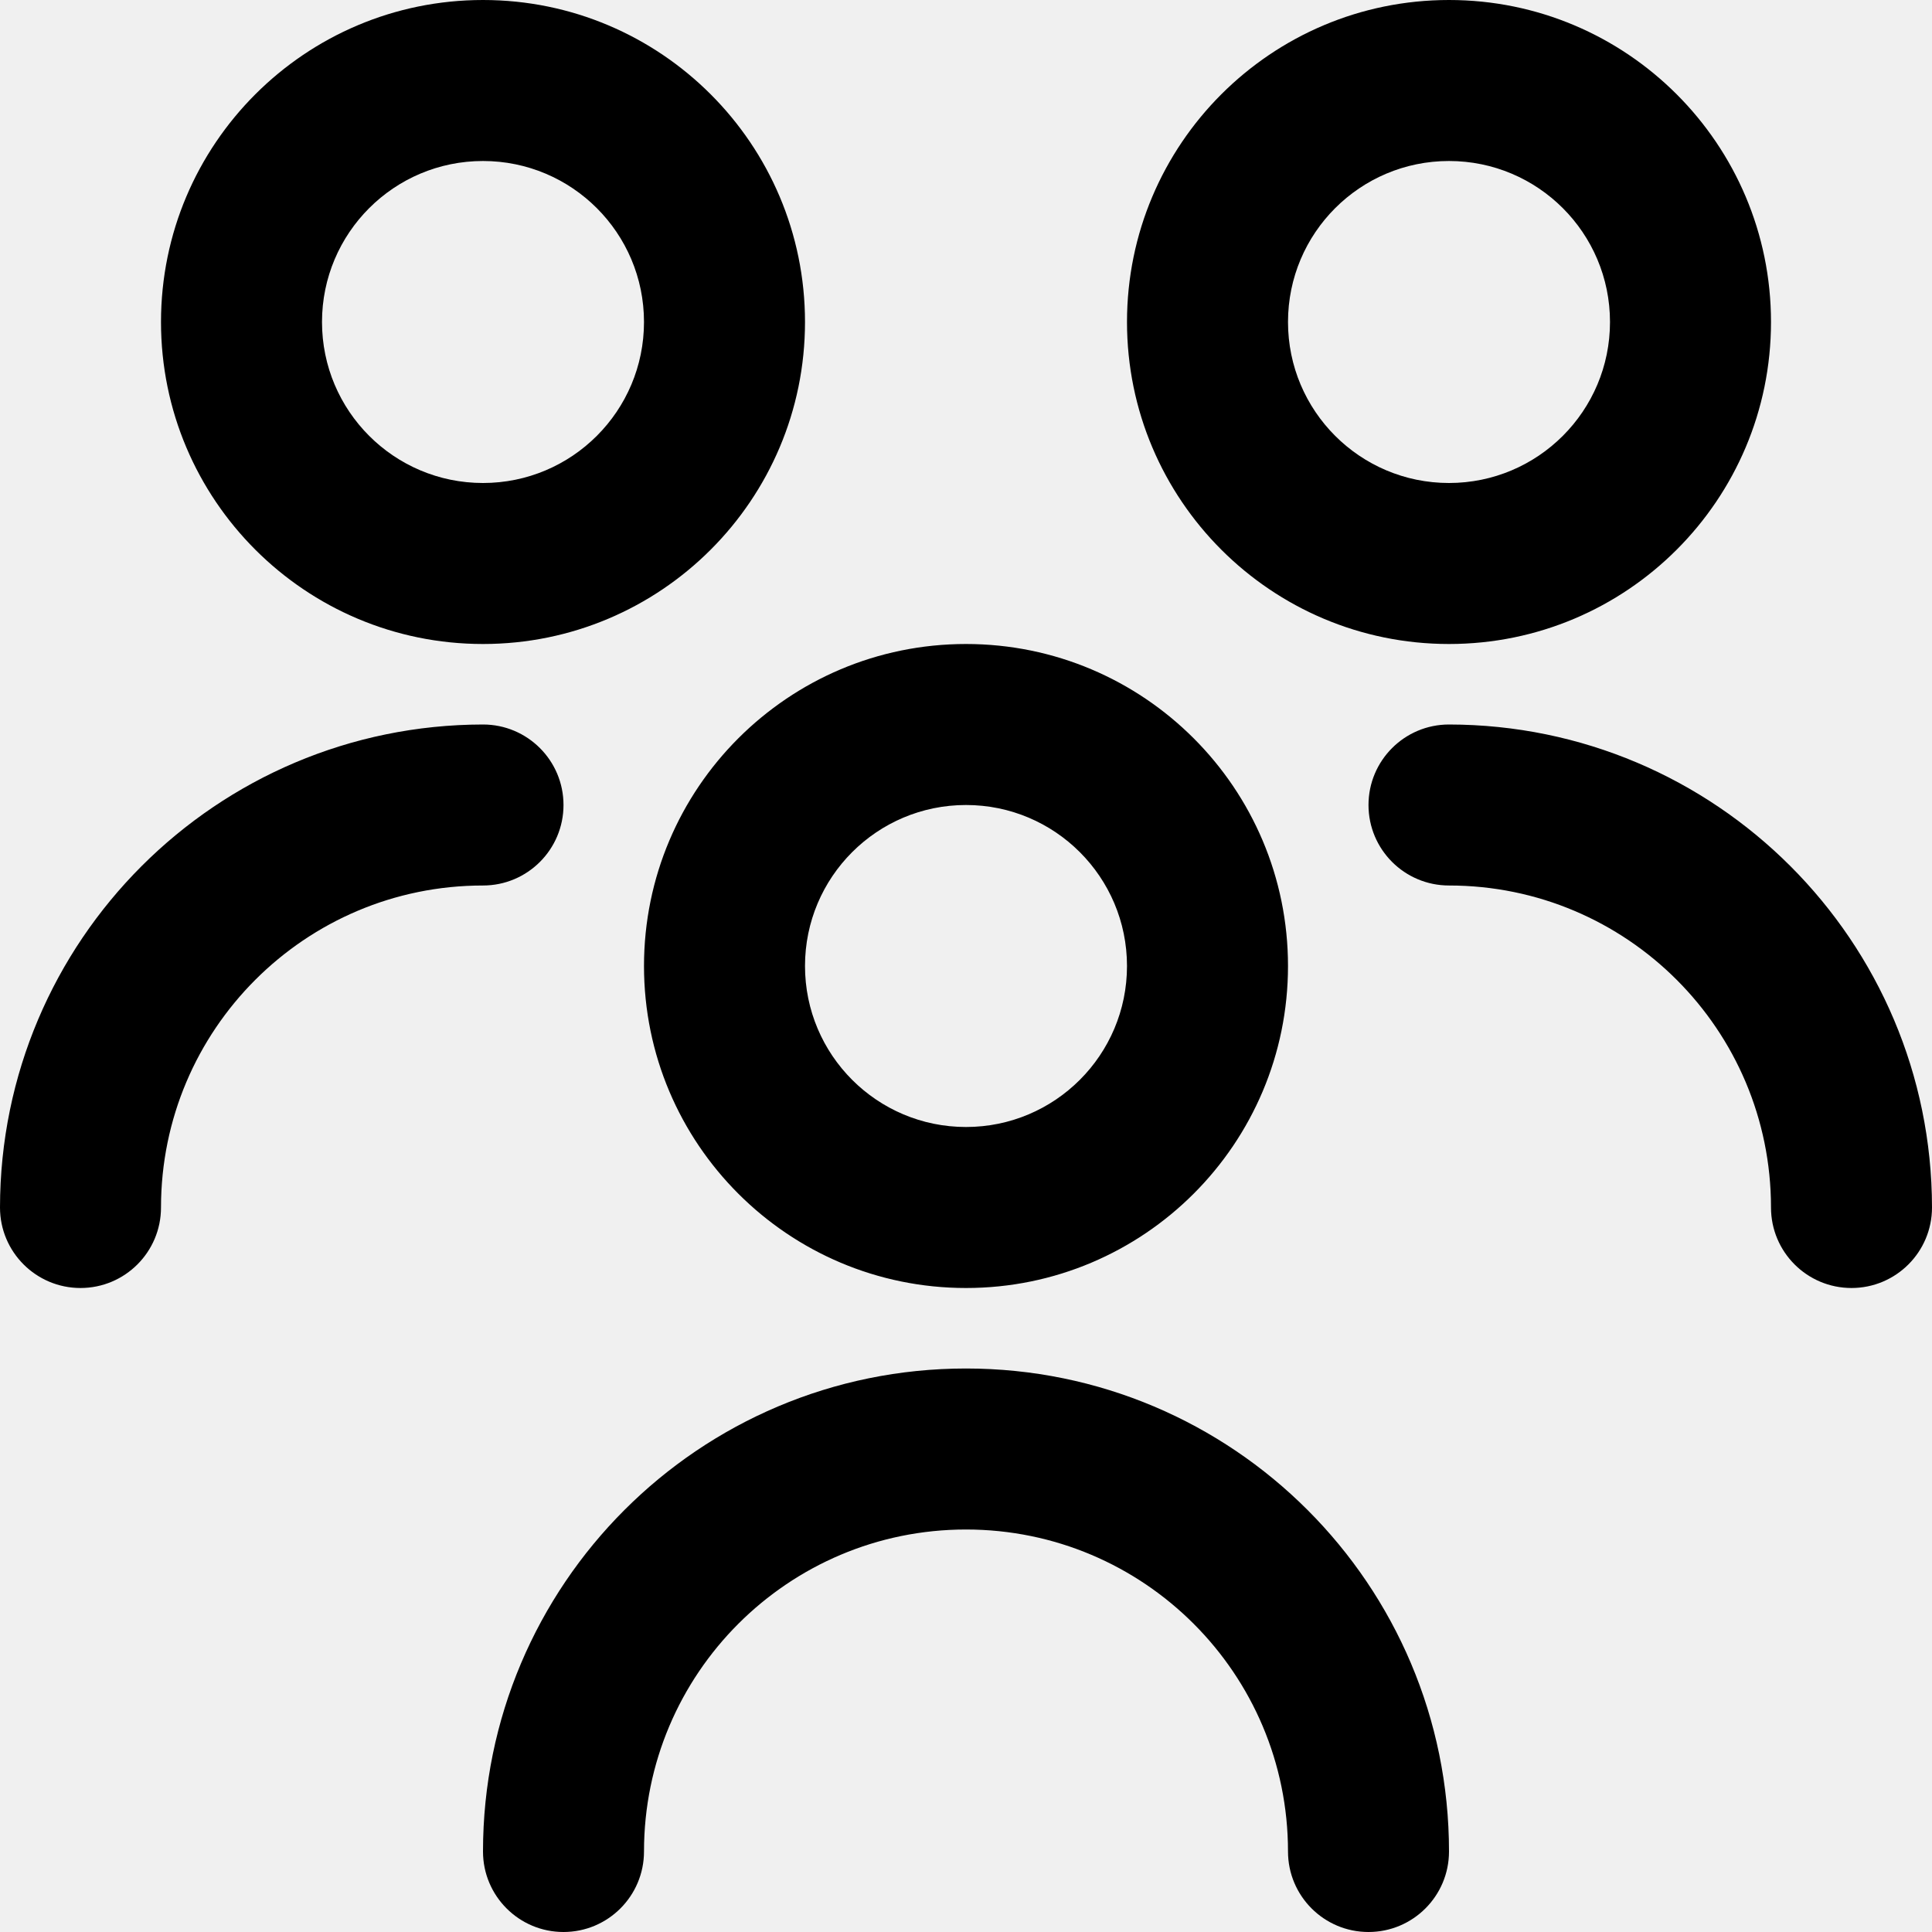
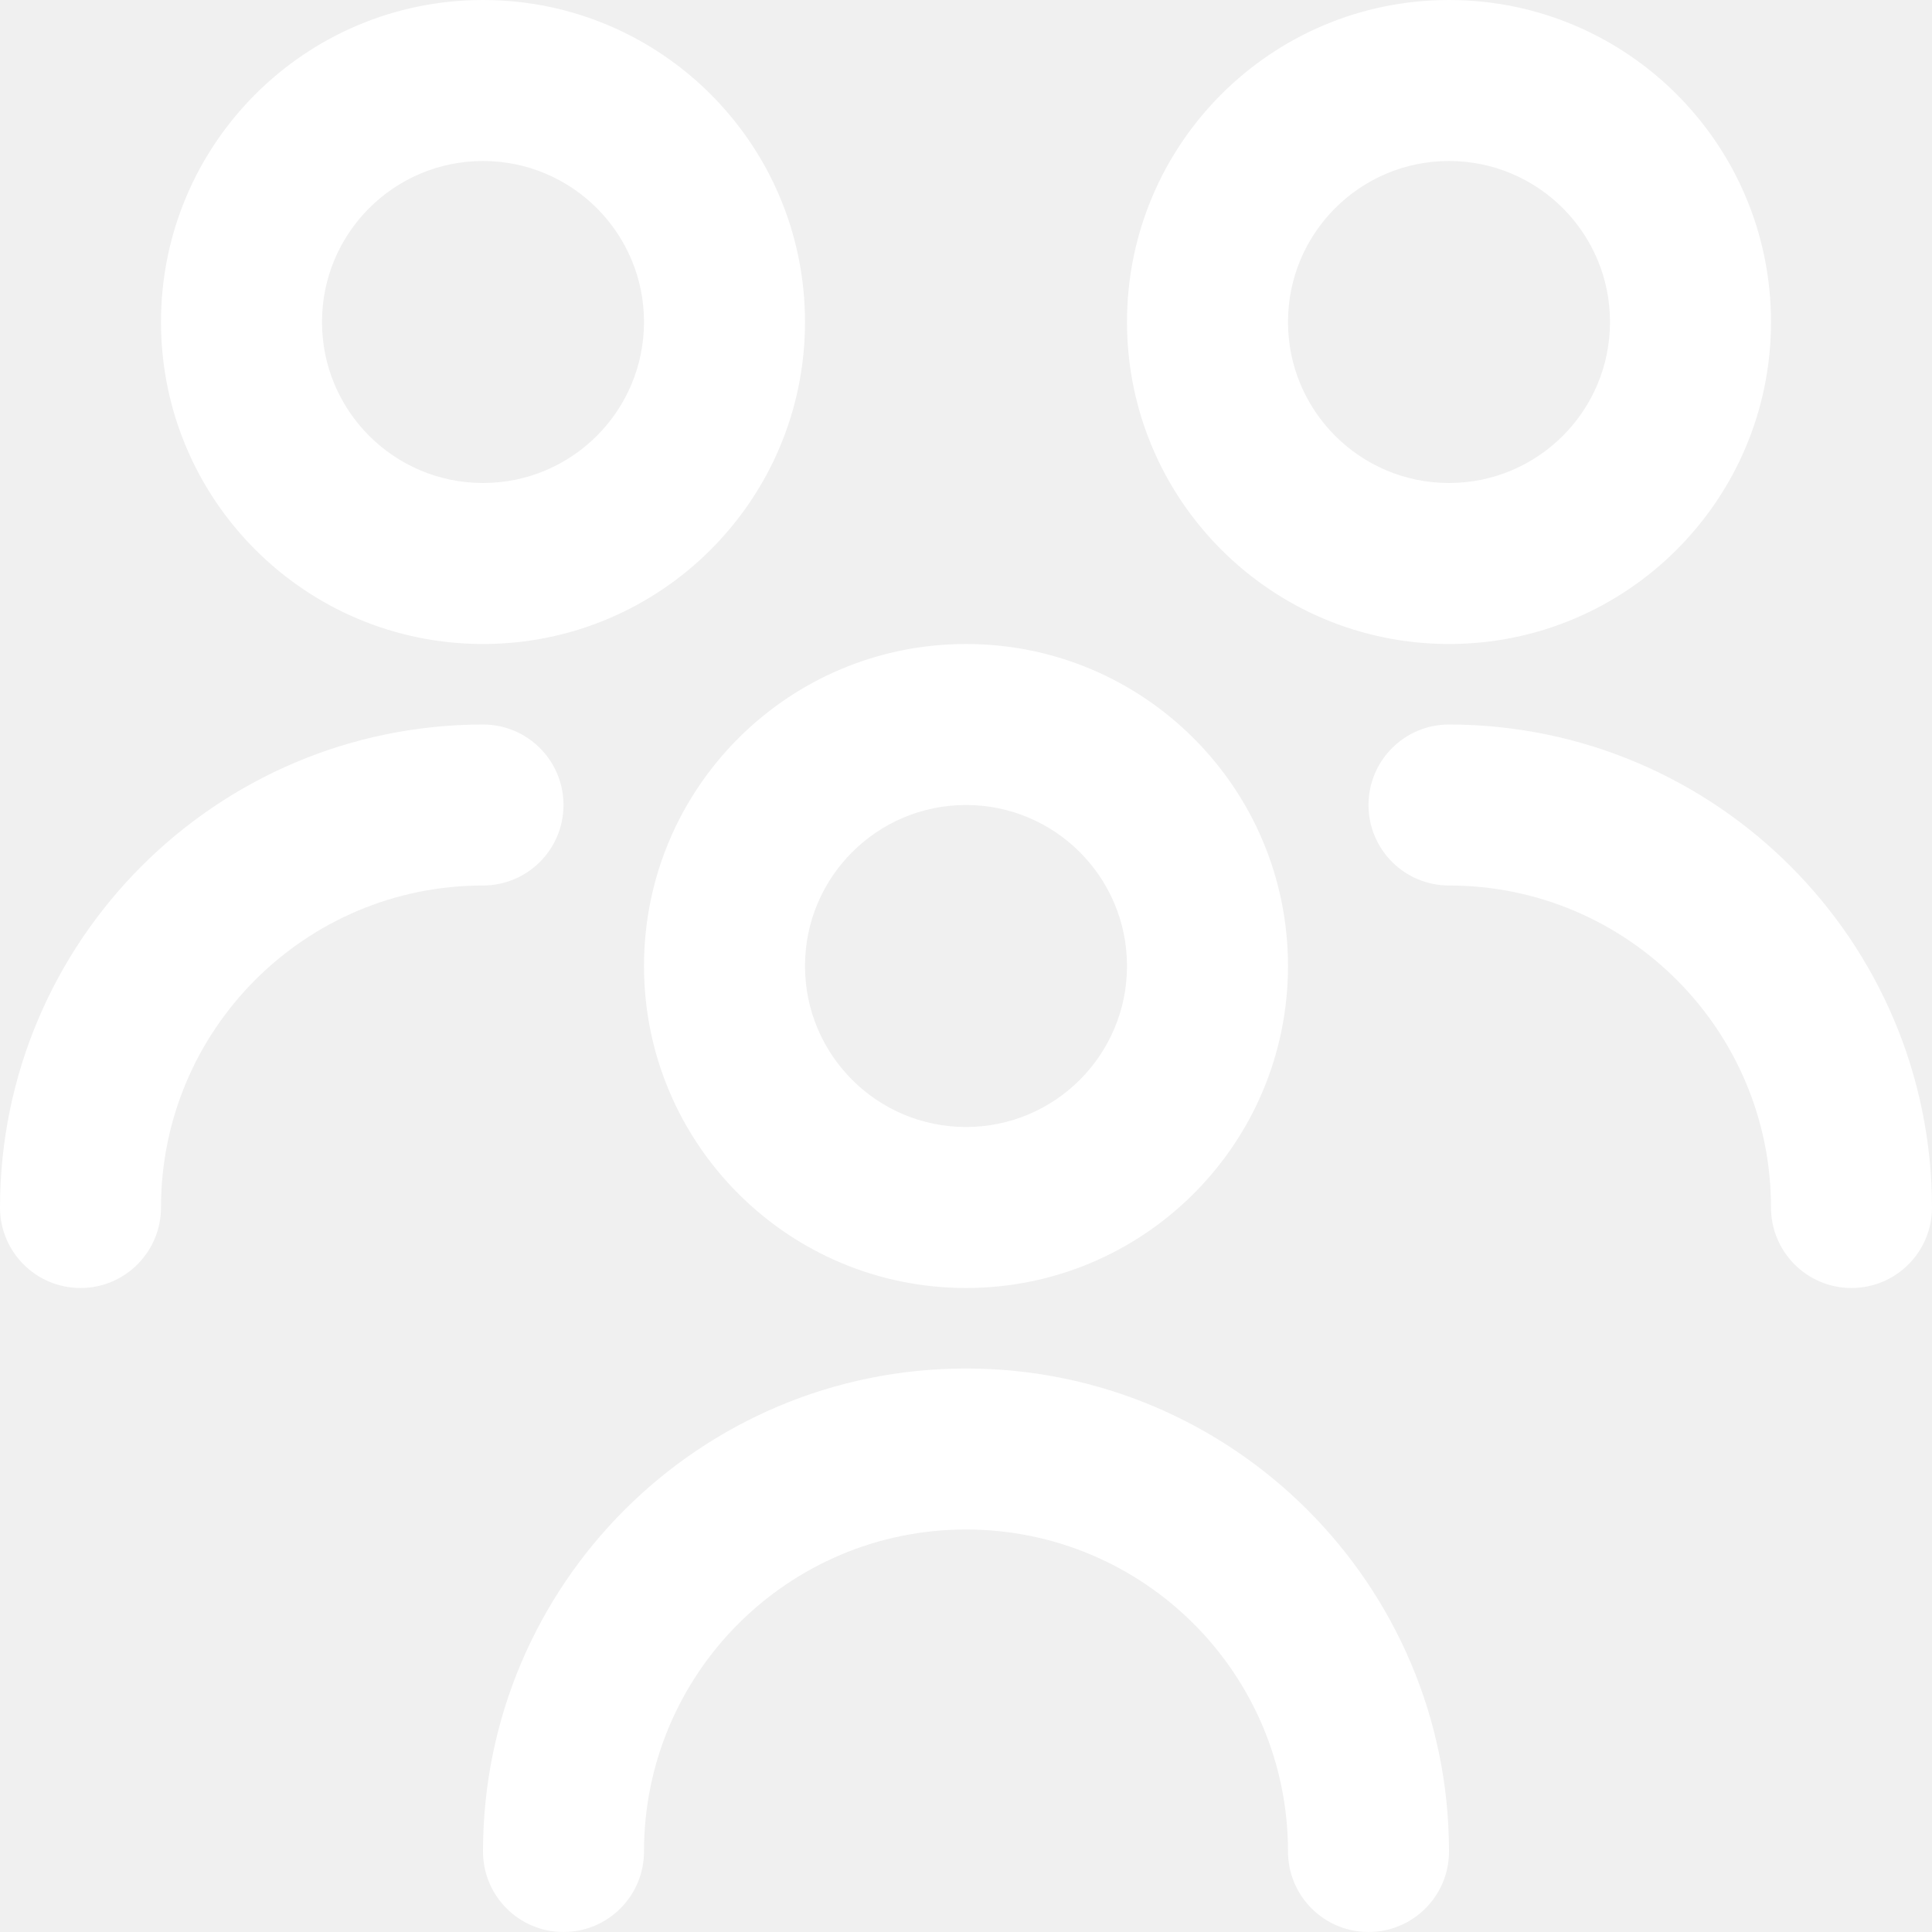
- <svg xmlns="http://www.w3.org/2000/svg" id="Layer_1" data-name="Layer 1" viewBox="0 0 24 24" width="512" height="512">
+ <svg xmlns="http://www.w3.org/2000/svg" id="Layer_1" data-name="Layer 1" viewBox="0 0 24 24" width="512" height="512" fill="white">
  <path d="M12,16a4,4,0,1,1,4-4A4,4,0,0,1,12,16Zm0-6a2,2,0,1,0,2,2A2,2,0,0,0,12,10Zm6,13A6,6,0,0,0,6,23a1,1,0,0,0,2,0,4,4,0,0,1,8,0,1,1,0,0,0,2,0ZM18,8a4,4,0,1,1,4-4A4,4,0,0,1,18,8Zm0-6a2,2,0,1,0,2,2A2,2,0,0,0,18,2Zm6,13a6.006,6.006,0,0,0-6-6,1,1,0,0,0,0,2,4,4,0,0,1,4,4,1,1,0,0,0,2,0ZM6,8a4,4,0,1,1,4-4A4,4,0,0,1,6,8ZM6,2A2,2,0,1,0,8,4,2,2,0,0,0,6,2ZM2,15a4,4,0,0,1,4-4A1,1,0,0,0,6,9a6.006,6.006,0,0,0-6,6,1,1,0,0,0,2,0Z" />
</svg>
